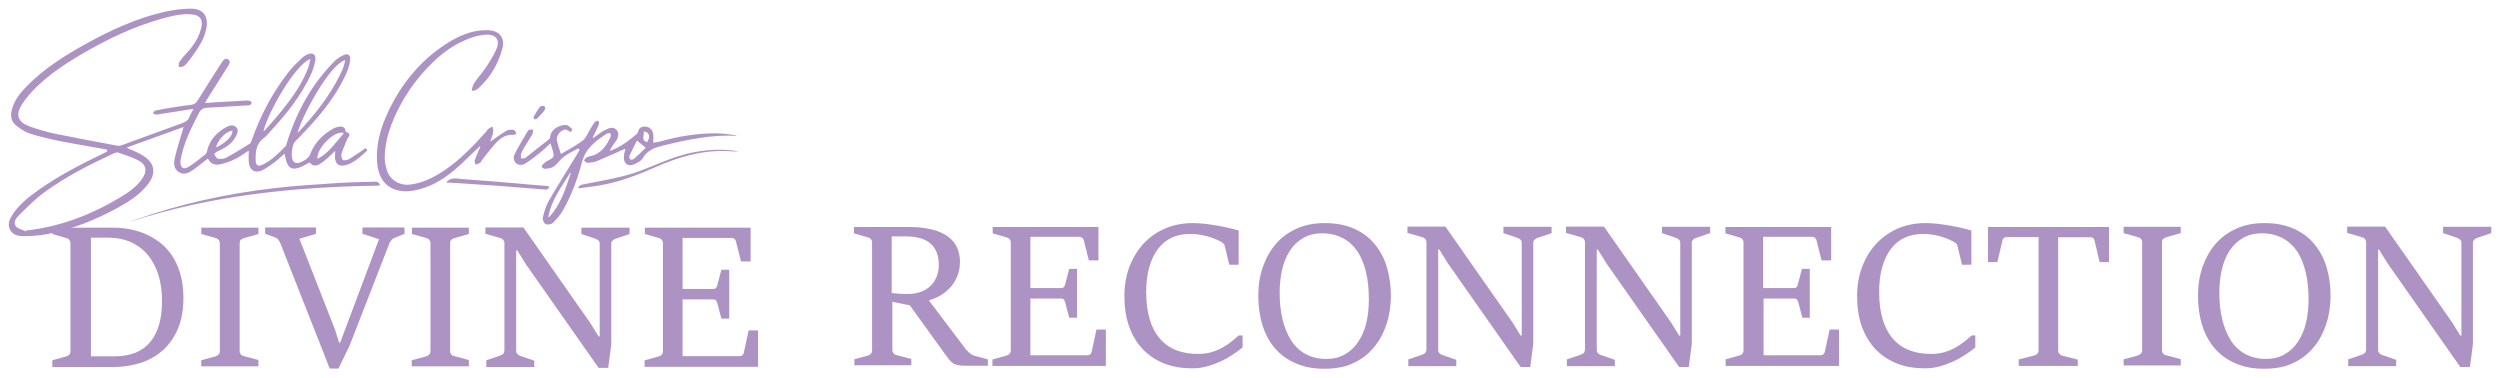
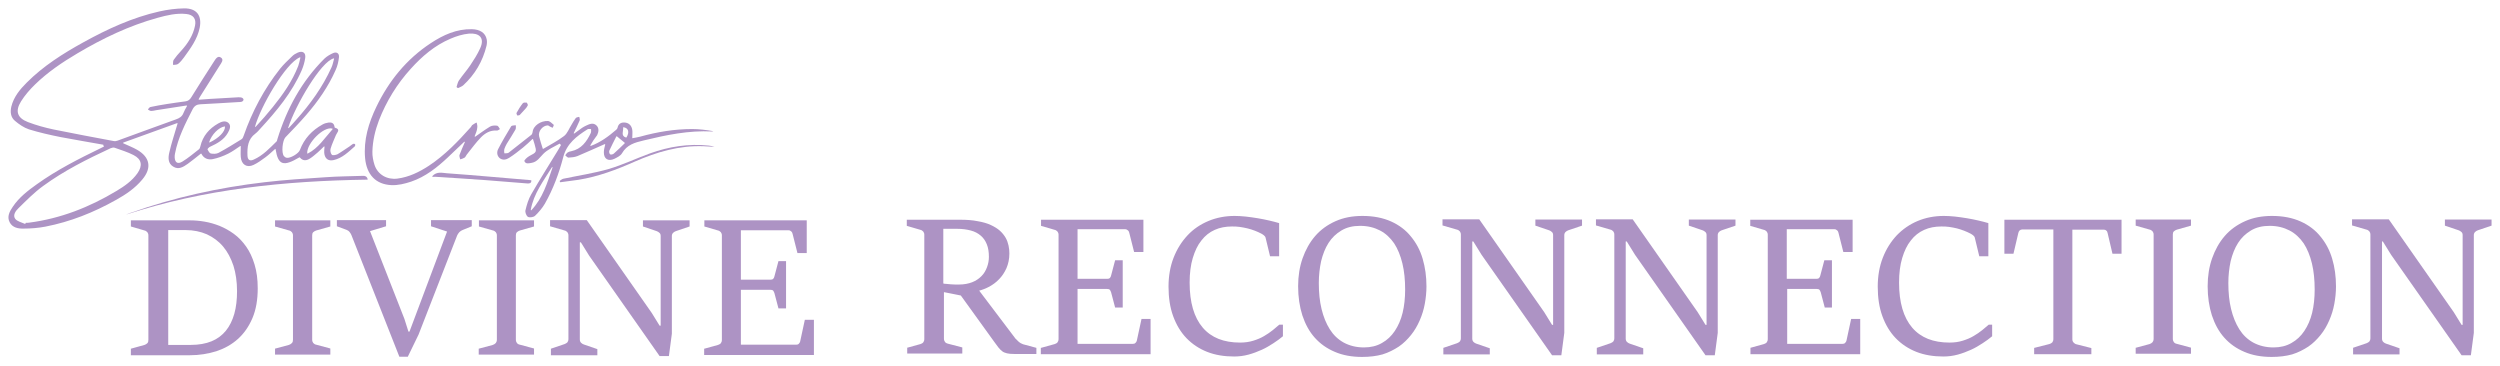
- <svg xmlns="http://www.w3.org/2000/svg" viewBox="-24.0 -104.3 1146.4 173.1" role="img" aria-label="Stella Crispo, Divine ReConnection">
+ <svg xmlns="http://www.w3.org/2000/svg" viewBox="-62.0 -104.3 1184.4 173.1" role="img" aria-label="Stella Crispo, Divine ReConnection">
  <g fill="#AD93C4">
-     <g transform="translate(-241.63 -332.82) scale(0.72)">
+     <g transform="translate(-279.63 -332.82) scale(0.72)">
      <path d="M370.2,412.6c-9.3-1.7-18.7-3.2-28-5c-7-1.4-14.1-3-20.9-5.1c-3.3-1.1-6.5-3.3-9.2-5.6 c-2.8-2.3-3.2-5.8-2.4-9.3c1.6-6.5,5.7-11.4,10.2-15.9c10.9-10.9,23.7-19,37.1-26.4c15.9-8.8,32.4-16.4,50.2-20.4 c5.3-1.2,10.8-1.9,16.2-2c8.2-0.1,11.8,4.6,10.3,12.6c-1.5,7.6-6,13.6-10.4,19.7c-1.1,1.5-2.4,3.1-3.8,4.2c-0.8,0.6-2,0.6-3.1,0.7 c-0.2,0-0.3-0.1-0.3-0.3c0.1-1.1-0.1-2.3,0.5-3.1c1.4-2,3-3.9,4.7-5.7c4.4-4.8,8-10.2,9.3-16.7c0.9-4.5-1.1-7.2-5.7-7.7 c-6.5-0.7-12.7,0.8-18.9,2.5c-18.8,5.2-36.1,13.5-52.8,23.4c-10,5.9-19.6,12.4-27.9,20.5c-3.4,3.3-6.7,7.1-9.2,11.1 c-4,6.4-2.5,10.9,4.5,13.6c5.5,2.1,11.3,3.7,17,4.9c13.1,2.7,26.3,5.1,39.5,7.6c0.8,0.2,1.8,0,2.6-0.3 c12.8-4.6,25.5-9.4,38.2-13.9c2.4-0.8,4.2-1.9,5.1-4.3c0.5-1.4,1.3-2.7,2.3-4.5c0.1-0.2-0.1-0.4-0.3-0.4c-7.1,1.1-13.6,2.1-20,3.1 c-1.1,0.2-2.2,0.5-3.2,0.5c-0.7,0-1.3-0.4-2-0.8c-0.1-0.1-0.2-0.3-0.1-0.4c0.5-0.6,1-1.3,1.6-1.4c3.6-0.8,7.3-1.4,11-2 c4-0.6,7.9-1.2,11.9-1.7c1.8-0.2,3-1.1,4-2.8c4.9-7.9,9.9-15.8,14.9-23.5c1-1.5,2.4-4.1,4.6-2.5c2,1.4,0.2,3.5-0.8,5.1 c-4.3,6.9-8.7,13.7-13,20.6c-0.2,0.4-0.5,0.8-0.9,1.6c-0.1,0.2,0,0.4,0.2,0.4c2.5-0.2,4.7-0.4,6.8-0.5c6.4-0.4,12.7-0.7,19.1-1.1 c0.8,0,1.7,0,2.4,0.3c0.5,0.2,1.1,0.9,1,1.3c0,0.5-0.6,1.1-1.1,1.3c-0.9,0.3-2,0.2-3,0.3c-8.1,0.5-16.2,1-24.3,1.4 c-2.3,0.1-3.9,1-5.1,3.3c-4.8,9.4-9.6,18.7-11.6,29.2c-0.2,0.8-0.2,1.6-0.2,2.5c0.2,3.4,2,4.6,5.1,2.7c3.9-2.4,7.3-5.3,10.9-8.1 c0.5-0.4,0.7-1.2,0.9-1.9c1.6-6.9,5.8-11.7,11.8-15.1c2.1-1.2,4.7-2.1,6.7-0.3c2,1.9,0.7,4.5-0.4,6.5c-2.6,4.6-7,7-11.6,9.1 c-0.8,0.3-1.9,1.5-1.8,1.8c0.5,1,1.3,2.5,2.2,2.7c1.6,0.3,3.6,0.3,5-0.4c5.2-2.8,10.2-5.9,15.2-9c0.7-0.4,1.1-1.4,1.4-2.3 c5.6-16,13.4-30.7,23.9-44c2.4-3,5.2-5.6,8-8.3c1-1,2.3-1.8,3.7-2.4c3.2-1.4,5.4,0.1,4.9,3.5c-0.4,2.8-1.2,5.5-2.3,8.1 c-6.4,14.7-16.5,26.8-27.2,38.4c-1,1.1-2.1,2.4-3.3,3.3c-5,3.7-5.4,9-5.2,14.4c0.1,2.9,1.5,3.9,4.1,2.7c6.1-2.7,10.5-7.5,15.1-12 c0.3-0.3,0.3-1,0.5-1.5c6.2-20.1,16-38.1,31-53c1.6-1.5,3.7-2.7,5.7-3.6c2.4-1,4.1,0.3,3.8,2.8c-0.3,2.8-1,5.8-2.2,8.4 c-4.8,10.9-11.6,20.6-19.4,29.6c-4.3,5-9,9.8-13.6,14.6c-2,2.1-2.8,10.3-1,12.4c0.4,0.5,1.1,1,1.8,1.1c2.3,0.5,7.9-2.8,8.7-5.1 c2.8-7.5,8-13,14.9-16.8c1.2-0.7,2.7-1.1,4.1-1.3c1.8-0.2,3.3,0.4,3.7,2.4c0.1,0.3,0.1,0.9,0.3,1c4.1,1.1,1.4,3.1,0.7,4.9 c-1.2,3-2.6,5.8-3.5,8.9c-0.4,1.2,0,3.1,0.8,4c0.5,0.6,2.6,0.2,3.7-0.3c2.8-1.6,5.3-3.5,8-5.2c0.8-0.5,1.4-1.2,2.2-1.6 c0.4-0.2,1.2-0.1,1.4,0.2c0.2,0.3,0.1,1.1-0.2,1.4c-4.2,3.7-8.2,7.7-13.8,9c-3.7,0.9-6-1-6.3-4.8c-0.1-1.2,0.1-2.4,0.2-3.9 c0-0.2-0.3-0.4-0.4-0.2c-1.5,1.4-2.7,2.7-4.1,3.9c-1.7,1.4-3.3,2.9-5.1,4c-2.3,1.5-4.7,1.7-6.6-0.7c-0.1-0.1-0.2-0.1-0.3-0.1 c-10.6,6.3-14,5.2-15.7-5.3c0-0.2-0.3-0.3-0.4-0.1c-2.2,1.9-4.1,3.8-6.3,5.4c-2.5,1.8-5,3.7-7.8,5c-4.4,2.1-8-0.2-8.4-5.2 c-0.2-2.3,0-4.7,0-7c0-0.2-0.2-0.3-0.4-0.2c-2.5,1.7-5.1,3.6-7.9,5c-3.2,1.6-6.7,2.9-10.2,3.6c-3,0.6-5.8-0.4-7.4-3.5 c-0.1-0.1-0.2-0.2-0.4-0.1c-2.9,2.3-5.7,4.6-8.6,6.7c-2.9,2-6,4.1-9.6,1.8c-3.6-2.2-3.3-6.1-2.5-9.4c1.4-6.2,3.5-12.3,5.4-18.9 c0.1-0.2-0.1-0.4-0.3-0.3c-11.6,4.2-23.2,8.4-35.4,12.8c-0.2,0.1-0.2,0.4,0,0.5c3.5,1.6,6.4,2.7,9,4.2c8.6,4.9,9.9,12,3.5,19.6 c-4.8,5.8-10.9,9.9-17.4,13.5c-14.6,8.2-29.9,14.3-46.3,17.5c-4.7,0.9-9.6,1.3-14.4,1.3c-3.5,0.1-7.4-0.6-9.2-4.2 c-1.9-3.7,0-7.1,2.1-10.2c4.1-6.1,9.8-10.5,15.7-14.7c13.2-9.5,27.7-16.8,42.3-23.9c0.7-0.3,1.3-0.6,2-1 C370.3,413.2,370.3,413.2,370.2,412.6z M319,464.5l0.2-0.4c0-0.1,0.1-0.1,0.2-0.1c0.7,0,1.4,0,2-0.1c20.7-2.7,39.6-10.1,57.4-20.8 c5.2-3.1,10.3-6.6,13.9-11.7c3.5-5,2.9-9.2-2.6-12c-3.9-2-8.2-3.3-12.4-4.8c-0.7-0.3-1.8,0-2.6,0.3c-15.5,7.2-30.7,14.8-44.5,24.9 c-5.8,4.2-11,9.5-16.2,14.6c-1.8,1.7-3.9,4.6-2.1,7c1.3,1.7,4.2,2.3,6.4,3.3C318.8,464.7,318.9,464.7,319,464.5z M499.6,355.1 c-9.6,4-26,32.7-29.5,45.5c-0.1,0.2,0.2,0.4,0.4,0.2c3.9-4.2,7.7-8.5,11.3-13c6.7-8.3,12.8-17,16.7-27c0.6-1.6,0.9-3.3,1.4-5.4 C500,355.2,499.8,355.1,499.6,355.1z M521.9,355.8c-8.4,1.9-25.3,31-30,45.6c-0.1,0.3,0.2,0.4,0.4,0.2c1.7-1.9,3.3-3.5,4.7-5.2 c9.4-10.5,17.6-21.8,23.4-34.7c0.8-1.7,1.1-3.6,1.7-5.7C522.2,355.9,522.1,355.8,521.9,355.8z M520.9,402 c-5.6-1.6-16.8,9.6-16.5,16.2c0,0.2,0.2,0.3,0.4,0.2c7-3.6,11.1-10.2,16.3-16C521.2,402.2,521.1,402,520.9,402z M440.3,411.1 c6-2.9,10.1-7.1,10-10.3c0-0.1-0.1-0.3-0.3-0.2c-3.8,0.6-8.5,5.3-10.1,10.3C439.9,411,440.1,411.2,440.3,411.1z" />
      <path d="M690.7,413c-0.1,0.2,0.1,0.4,0.3,0.4c6.3-2.3,11.6-6.2,16.7-10.6c0.4-0.3,0.8-0.8,0.9-1.3 c0.5-2.5,2.1-3.6,4.5-3.5c2.7,0.1,4.5,1.7,5.1,4.3c0.4,1.7,0.1,3.6,0.1,5.8c0,0.2,0.1,0.3,0.3,0.2c1.6-0.3,3.3-0.6,4.9-1 c11.2-3.1,22.6-5,34.2-5c4.6,0,9.2,0.6,13.9,1.4c-0.2,0.1-0.5,0.2-0.7,0.2c-15.4-0.8-30.2,2.3-45.1,5.9c-5.9,1.4-11,2.8-14.3,8.5 c-0.9,1.6-3.2,2.7-5,3.6c-4.1,1.9-7,0-6.9-4.4c0-1.8,0.6-3.6,0.9-5c0-0.2-0.2-0.4-0.3-0.3c-5.7,2.5-11.8,5.3-18,7.9 c-1.8,0.7-3.9,0.9-5.9,1c-0.6,0-1.3-0.8-2-1.4c-0.1-0.1-0.1-0.2,0-0.3c0.5-0.6,0.9-1.3,1.5-1.7c0.6-0.4,1.5-0.7,2.3-0.8 c6.7-1.4,10.2-6.3,12.9-12c0.3-0.7,0.2-1.5,0.2-2.3c0-0.1-0.1-0.3-0.2-0.3c-0.8,0-1.7-0.2-2.2,0.2c-7.1,4.5-13.6,9.4-15.9,18.2 c-2.8,10.7-6.6,21-12.1,30.7c-1.7,2.9-4,5.6-6.5,8c-1,0.9-3.5,1.3-4.6,0.7c-1.1-0.6-2-3-1.7-4.3c0.9-3.7,2-7.5,3.9-10.7 c5.5-9.5,11.3-18.7,17-28c0.9-1.4,1.7-2.9,2.5-4.3c-0.5-0.5-0.4-0.4-0.9-0.9c-3.7,2.1-7.9,3.8-10.8,6.8c-2.3,2.3-3.9,5.1-7.4,5.8 c-1.8,0.3-4.1,1.1-5-1.1c-0.2-0.6,1.9-2.6,3.2-3.3c5-2.6,5-2.6,3.5-7.9c-0.3-1-0.6-1.9-1-3.2c-0.1-0.2-0.3-0.2-0.4-0.1 c-2.1,2-4.1,3.9-6.2,5.6c-3,2.4-6,4.8-9.2,6.8c-1.8,1.2-4.2,1.7-6.2,0.1c-1.8-1.6-1.9-4-1-5.8c2.6-5.1,5.6-10.1,8.6-15.1 c0.4-0.6,1.7-0.5,2.8-0.7c0.2,0,0.3,0.1,0.3,0.3c0,0.9,0.1,1.9-0.3,2.6c-1.8,3.2-3.8,6.2-5.7,9.3c-0.6,1.1-1.2,2.3-1.6,3.5 c-0.2,0.8-0.1,1.7,0,2.6c0,0.1,0.1,0.2,0.3,0.2c0.9-0.1,1.9,0,2.5-0.4c5-3.9,10-7.8,15-11.8c0.4-0.3,0.7-1.1,0.8-1.7 c0.4-4.5,5.6-7.6,10.1-7.4c1.3,0.1,2.6,1.5,3.8,2.5c0.2,0.2-0.3,1.1-0.6,1.8c-0.1,0.1-0.2,0.2-0.3,0.1c-0.5-0.2-1-0.4-1.5-0.7 c-0.5-0.2-1-0.8-1.5-0.8c-3.4,0.1-6.5,3.9-5.7,7.2c0.6,2.6,1.5,5.2,2.4,8.1c0,0.2,0.2,0.2,0.4,0.1c4.7-2.8,9.4-5.2,13.6-8.4 c2.2-1.7,3.3-4.9,4.9-7.4c0.9-1.5,1.7-3,2.8-4.4c0.4-0.5,1.3-0.6,2.1-0.8c0.1,0,0.3,0.1,0.3,0.2c0.1,0.7,0.4,1.5,0.2,2.1 c-1.1,2.6-2.4,5.2-3.9,8.3c-0.1,0.2,0.2,0.5,0.4,0.3c2-1.4,3.5-2.6,5.1-3.7c0.8-0.5,1.6-1,2.5-1.4c2.3-1.1,4.8-2.2,6.9-0.2 c1.9,1.8,1.5,4.3,0.5,6.4C693.4,408.6,692,410.8,690.7,413z M665.4,427.5c-5.5,8.9-12,17.3-13.9,28c0,0.2,0.3,0.4,0.4,0.2 c7.5-7.9,10.5-18.1,13.9-28C666,427.4,665.6,427.2,665.4,427.5z M708.2,407.1c-0.1-0.1-0.3-0.1-0.4,0.1c-1.6,3.2-3.2,6.2-4.6,9.3 c-0.3,0.7,0,2,0.5,2.4c0.4,0.4,1.8,0.1,2.4-0.4c2.5-2.2,4.8-4.5,7.2-6.8c0.1-0.1,0.1-0.3,0-0.4 C711.5,409.8,710.1,408.7,708.2,407.1z M712.3,401.4c0.2,2.4-1.7,5.4,1.9,6.5c0.1,0,0.2,0,0.3-0.1c2.1-3.5,1.3-6.2-2-6.7 C712.4,401.1,712.2,401.2,712.3,401.4z" />
      <path d="M614.6,407c-0.1,0.2,0.2,0.4,0.4,0.3c3.3-2.3,6.4-4.6,9.7-6.6c1.3-0.8,3.2-0.8,4.7-0.6c0.6,0.1,1.2,1.2,1.7,2 c0.1,0.1,0.1,0.3-0.1,0.4c-0.7,0.4-1.3,0.9-2,0.8c-4.2-0.3-7.5,1.7-10.2,4.4c-3.4,3.5-6.3,7.5-9.4,11.4c-0.5,0.6-0.8,1.6-1.4,2 c-0.8,0.5-1.8,0.8-2.7,1.1c-0.1,0-0.3,0-0.3-0.2c-0.2-0.9-0.6-1.9-0.4-2.6c1.1-2.9,2.3-5.7,3.5-8.4c0.1-0.2-0.2-0.5-0.4-0.3 c-3.5,3.3-7.1,6.8-10.7,10.2c-7.1,6.7-14.8,12.8-24.2,16c-4.2,1.4-8.7,2.5-13,2.3c-10.4-0.5-16.3-7-17.3-17.7 c-1.1-12,2.3-23.2,7.4-33.8c8.2-17,19.8-31.4,35.8-41.9c8.2-5.4,16.9-9.4,27-9.2c5.4,0.1,8.9,2.4,9.8,6.6c0.3,1.4,0.2,2.9-0.1,4.3 c-2.5,10.2-7.6,18.9-15.3,26c-0.9,0.8-2.1,1.2-3.3,1.8c-0.1,0-0.2,0-0.3,0l-0.7-0.5c-0.1-0.1-0.1-0.2-0.1-0.3 c0.5-1.4,0.7-2.9,1.5-4.1c2.3-3.4,5.1-6.5,7.4-9.9c2.4-3.6,4.8-7.3,6.6-11.3c3.3-7.2-0.9-10.2-7.3-9.7c-4.2,0.4-8.4,1.7-12.3,3.4 c-10.3,4.4-18.6,11.5-26,19.7c-9.1,10-16.1,21.4-21,34c-2.5,6.6-4.1,13.4-4.3,20.5c-0.1,2.9,0.5,6,1.4,8.8c2.1,6.4,8.3,9.9,15.1,9 c7.6-1,14.3-4.3,20.6-8.4c10.6-7,19.3-16.1,27.7-25.5c0.4-0.4,0.5-1,0.9-1.3c0.8-0.6,1.7-1.1,2.6-1.6c0.2-0.1,0.3,0,0.4,0.2 c0.2,1,0.5,2.1,0.3,3.1C616.2,403.3,615.3,405.2,614.6,407z" />
      <path d="M544.2,435.3c0,0.2-0.1,0.3-0.2,0.3c-54.1,0.8-107.3,6.1-158.8,23c1-0.4,2.1-0.9,3.1-1.2 c28.5-10.1,57.9-16.6,88-20.1c13.4-1.6,26.8-2.4,40.3-3.3c8.1-0.6,16.2-0.6,24.3-0.9C542.4,433,543.7,433.4,544.2,435.3z" />
      <path d="M670.6,436.6c0-0.1,0-0.2,0.1-0.3c0.7-0.5,1.4-1.1,2.2-1.3c10-2.1,20.1-3.6,29.8-6.4 c9.3-2.7,18.2-7,27.3-10.3c12.5-4.5,25.4-6.5,38.7-5.1c1.2,0.1,2.5,0.4,3.7,0.8c-2.4-0.1-4.8-0.3-7.2-0.4 c-15.9-0.6-30.8,3.8-45.2,10.1c-11.9,5.3-24.1,9.9-37.1,12c-4,0.6-7.9,1.1-11.9,1.6c-0.1,0-0.2,0-0.3-0.2L670.6,436.6z" />
      <path d="M586.9,433.7c-0.2,0-0.3-0.3-0.2-0.4c3-3.3,6.6-2.1,9.7-1.9c18.2,1.3,36.5,3,54.7,4.5c0.2,0,0.4,0.1,0.6,0.1 c0.1,0,0.2,0.1,0.2,0.2c0,1.7-1.1,2-2.6,1.9c-9.2-0.7-18.5-1.5-27.7-2.2c-11.1-0.8-22.1-1.5-33.2-2.2 C587.9,433.8,587.5,433.8,586.9,433.7z" />
      <path d="M649.6,386.4c0,0.1,0,0.2,0,0.2c-0.4,0.7-0.7,1.3-1.1,1.8c-1.4,1.6-2.8,3.1-4.2,4.6c-0.3,0.3-0.9,0.3-1.5,0.4 c-0.1,0-0.2-0.1-0.3-0.2c-0.2-0.6-0.6-1.3-0.3-1.6c1.2-2.2,2.5-4.3,4.1-6.3c0.4-0.5,1.7-0.5,2.5-0.4 C649.1,385,649.3,385.8,649.6,386.4z" />
    </g>
    <g transform="translate(-378.00 -470.80)">
      <path d="M378,531.7l6.5-1.8c0.5-0.2,0.9-0.4,1.3-0.8c0.4-0.4,0.5-0.9,0.5-1.6V478c0-0.6-0.2-1.1-0.5-1.5 c-0.4-0.4-0.8-0.7-1.3-0.8l-6.5-1.9v-2.9h28.2c2.1,0,4.4,0.2,6.7,0.6c2.4,0.4,4.8,1.1,7.1,2c2.4,1,4.6,2.2,6.8,3.8 c2.2,1.6,4.1,3.6,5.8,6c1.7,2.4,3,5.2,4,8.5c1,3.3,1.5,7,1.5,11.3c0,5.4-0.8,10.1-2.5,14.1c-1.7,4-4,7.3-6.9,9.9 s-6.3,4.5-10.2,5.8c-3.9,1.2-8,1.9-12.5,1.9H378V531.7z M406.5,529.9c3.7,0,7-0.6,9.7-1.7c2.7-1.1,5-2.8,6.8-5 c1.8-2.2,3.1-4.9,4-8c0.9-3.2,1.3-6.8,1.3-10.8c0-4.4-0.6-8.5-1.7-12c-1.2-3.6-2.8-6.6-4.9-9.1c-2.1-2.5-4.7-4.4-7.7-5.8 c-3-1.3-6.4-2-10-2h-8.3v54.4H406.5z" />
      <path d="M446.2,531.7l6.7-1.8c0.6-0.2,1-0.5,1.4-0.9s0.5-0.9,0.5-1.6V478c0-0.6-0.2-1.1-0.5-1.5 c-0.4-0.4-0.8-0.7-1.3-0.8l-6.7-1.9v-2.9h26.2v2.9l-6.7,1.9c-0.5,0.2-1,0.4-1.4,0.8c-0.4,0.4-0.5,0.9-0.5,1.5v49.4 c0,0.7,0.2,1.2,0.5,1.6c0.4,0.4,0.8,0.7,1.4,0.8l6.7,1.8v2.9h-26.2V531.7z" />
      <path d="M482.5,477.9c-0.2-0.5-0.5-1-0.9-1.5c-0.4-0.5-0.9-0.8-1.4-1l-4.6-1.7v-2.9h23.3v2.9l-7.6,2.3l16.3,41.6 l1.9,6h0.5l17.8-47.4l-7.6-2.5v-2.9h19.3v2.9l-4.4,1.8c-0.5,0.2-1,0.5-1.5,1c-0.4,0.5-0.8,1-1,1.5l-18.3,47l-5.1,10.5h-4 L482.5,477.9z" />
      <path d="M542.8,531.7l6.7-1.8c0.6-0.2,1-0.5,1.4-0.9c0.3-0.4,0.5-0.9,0.5-1.6V478c0-0.6-0.2-1.1-0.5-1.5 c-0.4-0.4-0.8-0.7-1.3-0.8l-6.7-1.9v-2.9H569v2.9l-6.7,1.9c-0.5,0.2-1,0.4-1.4,0.8c-0.4,0.4-0.5,0.9-0.5,1.5v49.4 c0,0.7,0.2,1.2,0.5,1.6s0.8,0.7,1.4,0.8l6.7,1.8v2.9h-26.2V531.7z" />
      <path d="M577,531.7l6.5-2.2c0.5-0.2,1-0.5,1.3-0.8c0.3-0.4,0.5-0.9,0.5-1.6V478c0-0.6-0.2-1.1-0.5-1.5 c-0.4-0.4-0.8-0.7-1.3-0.8l-6.9-2v-2.9H594l30.8,44l3.7,6h0.5v-42.5c0-0.7-0.2-1.2-0.6-1.5c-0.4-0.4-0.8-0.6-1.3-0.8l-6.5-2.2 v-2.9h22.1v2.9l-6.5,2.2c-0.5,0.2-0.9,0.4-1.3,0.8c-0.4,0.4-0.6,0.9-0.6,1.5v46.3l-1.4,10.6h-4.4l-33.4-47.6l-3.9-6.3h-0.5v46 c0,0.7,0.2,1.2,0.6,1.6c0.4,0.4,0.8,0.6,1.3,0.8l6.4,2.2v2.9h-22V531.7z" />
      <path d="M649.7,531.7l6.5-1.8c0.5-0.2,1-0.4,1.3-0.8c0.3-0.4,0.5-0.9,0.5-1.6V478c0-0.6-0.2-1.1-0.5-1.5 c-0.4-0.4-0.8-0.7-1.3-0.8l-6.5-1.9v-2.9h48.5v15.5h-4.4l-2.3-9.1c-0.1-0.5-0.3-0.9-0.7-1.2c-0.3-0.3-0.7-0.5-1.2-0.5H667V499h14 c0.6,0,1-0.1,1.3-0.4c0.3-0.3,0.5-0.7,0.6-1.2l1.9-7.2h3.6v22.4h-3.6l-1.9-7.2c-0.2-0.5-0.4-1-0.6-1.2c-0.3-0.3-0.7-0.4-1.3-0.4 h-14v26h26.2c0.5,0,0.9-0.1,1.2-0.4c0.3-0.3,0.6-0.7,0.7-1.2l2.2-10.2h4.3v16.7h-52V531.7z" />
    </g>
    <g transform="translate(202.50 -566.90)">
      <path d="M165.1,627.4l6.5-1.8c0.5-0.2,1-0.4,1.3-0.8c0.3-0.4,0.5-0.9,0.5-1.6v-49.4c0-0.6-0.2-1.1-0.5-1.5 c-0.4-0.4-0.8-0.7-1.3-0.8l-6.5-1.9v-2.9h25.2c3.2,0,6,0.2,8.4,0.7c2.4,0.4,4.5,1,6.2,1.8s3.2,1.7,4.3,2.7c1.1,1,2,2.1,2.7,3.3 s1.1,2.4,1.4,3.7c0.3,1.3,0.4,2.6,0.4,3.8c0,2.6-0.5,4.9-1.4,7c-0.9,2-2.1,3.8-3.5,5.2c-1.4,1.5-3,2.6-4.6,3.5 c-1.7,0.9-3.3,1.5-4.8,1.9l16.8,22.2c0.2,0.3,0.4,0.6,0.8,0.9c0.3,0.3,0.7,0.7,1,1c0.4,0.3,0.7,0.6,1.1,0.8 c0.4,0.2,0.8,0.4,1.1,0.5l6.3,1.7v2.9h-10.4c-1.5,0-2.7-0.1-3.5-0.3s-1.7-0.5-2.3-1s-1.2-1-1.8-1.8s-1.2-1.6-2-2.7l-15.8-21.9 l-8-1.6v22c0,0.7,0.2,1.2,0.5,1.6s0.8,0.7,1.3,0.8l6.9,1.8v2.9h-26.1V627.4z M182.4,596.9c0.3,0.1,0.8,0.2,1.5,0.2 c0.6,0.1,1.3,0.1,2.1,0.2c0.7,0,1.5,0.1,2.1,0.1c0.7,0,1.3,0,1.7,0c2.4,0,4.5-0.4,6.3-1.1c1.8-0.7,3.2-1.7,4.4-2.9s2-2.6,2.6-4.2 c0.6-1.6,0.9-3.2,0.9-4.9c0-2.3-0.3-4.3-1-6c-0.7-1.7-1.6-3-2.9-4.1s-2.8-1.9-4.7-2.4c-1.9-0.5-4-0.8-6.5-0.8h-6.5V596.9z" />
      <path d="M228.7,627.4l6.5-1.8c0.5-0.2,1-0.4,1.3-0.8c0.3-0.4,0.5-0.9,0.5-1.6v-49.4c0-0.6-0.2-1.1-0.5-1.5 c-0.4-0.4-0.8-0.7-1.3-0.8l-6.5-1.9v-2.9h48.5V582h-4.4l-2.3-9.1c-0.1-0.5-0.3-0.9-0.7-1.2s-0.7-0.5-1.2-0.5h-22.6v23.5h14 c0.6,0,1-0.1,1.3-0.4c0.3-0.3,0.5-0.7,0.6-1.2l1.9-7.2h3.6v22.4h-3.6l-1.9-7.2c-0.2-0.5-0.4-1-0.6-1.2c-0.3-0.3-0.7-0.4-1.3-0.4 h-14v26h26.2c0.5,0,0.9-0.1,1.2-0.4c0.3-0.3,0.6-0.7,0.7-1.2l2.2-10.2h4.3v16.7h-52V627.4z" />
      <path d="M343.3,616.7v5.2c-1.3,1.1-2.8,2.2-4.5,3.3s-3.5,2.2-5.5,3.1c-2,0.9-4.1,1.7-6.3,2.3 c-2.2,0.6-4.5,0.9-6.8,0.9c-4.7,0-9-0.7-12.8-2.2c-3.8-1.5-7.1-3.7-9.8-6.5c-2.7-2.8-4.8-6.3-6.3-10.4s-2.2-8.8-2.2-14 c0-5,0.8-9.6,2.4-13.7c1.6-4.1,3.8-7.6,6.6-10.6s6.1-5.2,9.9-6.8s8-2.4,12.4-2.4c1.6,0,3.3,0.1,5.3,0.3c1.9,0.2,3.8,0.5,5.7,0.8 c1.9,0.3,3.7,0.7,5.5,1.1c1.7,0.4,3.3,0.8,4.6,1.2v15.7h-4.3l-2.1-8.7c-0.1-0.5-0.4-0.9-0.8-1.2c-0.4-0.3-0.8-0.6-1.2-0.8 c-1-0.5-2-1-3.1-1.4c-1.1-0.4-2.2-0.8-3.5-1.1c-1.2-0.3-2.4-0.5-3.7-0.7c-1.2-0.2-2.5-0.2-3.7-0.2c-2.9,0-5.7,0.5-8.1,1.6 c-2.5,1.1-4.6,2.8-6.3,5c-1.8,2.2-3.1,5-4.1,8.3c-1,3.3-1.5,7.2-1.5,11.7c0,9.4,2.1,16.5,6.2,21.3c4.1,4.8,10,7.1,17.7,7.1 c2.3,0,4.4-0.3,6.3-0.9c1.9-0.6,3.6-1.3,5.1-2.2c1.5-0.9,2.9-1.8,4.1-2.8c1.2-1,2.2-1.8,3.1-2.6H343.3z" />
      <path d="M380.8,631.7c-4.9,0-9.2-0.8-12.9-2.4c-3.8-1.6-6.9-3.8-9.5-6.7c-2.6-2.9-4.5-6.4-5.9-10.6 c-1.3-4.1-2-8.7-2-13.8c0-4.8,0.7-9.2,2.1-13.2s3.4-7.6,6-10.6c2.6-3,5.8-5.3,9.6-7c3.8-1.7,8-2.5,12.8-2.5 c5.2,0,9.7,0.9,13.5,2.6c3.8,1.7,7,4.1,9.4,7.1c2.5,3,4.4,6.5,5.6,10.6s1.8,8.4,1.8,13.1c0,2.8-0.3,5.5-0.8,8.3 c-0.5,2.7-1.3,5.3-2.4,7.8c-1.1,2.5-2.4,4.8-4.1,6.9s-3.6,4-5.8,5.5c-2.3,1.5-4.8,2.8-7.7,3.7 C387.6,631.3,384.4,631.7,380.8,631.7z M381.7,627.2c3.2,0,6.1-0.7,8.5-2.1c2.5-1.4,4.5-3.3,6.1-5.7s2.9-5.3,3.7-8.6 c0.8-3.3,1.2-7,1.2-11c0-4.5-0.4-8.7-1.3-12.4c-0.9-3.7-2.2-6.9-3.9-9.5c-1.8-2.6-4-4.7-6.7-6.1s-5.8-2.2-9.4-2.2 c-3.5,0-6.4,0.7-8.9,2.2c-2.5,1.5-4.5,3.4-6.1,5.9c-1.6,2.5-2.7,5.4-3.5,8.6c-0.7,3.3-1.1,6.7-1.1,10.4c0,4.5,0.4,8.6,1.3,12.3 c0.9,3.7,2.2,6.9,3.9,9.6c1.7,2.7,3.9,4.8,6.6,6.3C374.9,626.4,378.1,627.2,381.7,627.2z" />
      <path d="M419.3,627.4l6.5-2.2c0.5-0.2,1-0.5,1.3-0.8c0.3-0.4,0.5-0.9,0.5-1.6v-49.1c0-0.6-0.2-1.1-0.5-1.5 c-0.4-0.4-0.8-0.7-1.3-0.8l-6.9-2v-2.9h17.4l30.8,44l3.7,6h0.5v-42.5c0-0.7-0.2-1.2-0.6-1.5c-0.4-0.4-0.8-0.6-1.3-0.8l-6.5-2.2 v-2.9H485v2.9l-6.5,2.2c-0.5,0.2-0.9,0.4-1.3,0.8c-0.4,0.4-0.6,0.9-0.6,1.5v46.3l-1.4,10.6h-4.4l-33.4-47.6l-3.9-6.3h-0.5v46 c0,0.7,0.2,1.2,0.6,1.6c0.4,0.4,0.8,0.6,1.3,0.8l6.4,2.2v2.9h-22V627.4z" />
      <path d="M492,627.4l6.5-2.2c0.5-0.2,1-0.5,1.3-0.8c0.3-0.4,0.5-0.9,0.5-1.6v-49.1c0-0.6-0.2-1.1-0.5-1.5 c-0.4-0.4-0.8-0.7-1.3-0.8l-6.9-2v-2.9H509l30.8,44l3.7,6h0.5v-42.5c0-0.7-0.2-1.2-0.6-1.5c-0.4-0.4-0.8-0.6-1.3-0.8l-6.5-2.2 v-2.9h22.1v2.9l-6.5,2.2c-0.5,0.2-0.9,0.4-1.3,0.8c-0.4,0.4-0.6,0.9-0.6,1.5v46.3l-1.4,10.6h-4.4l-33.4-47.6l-3.9-6.3h-0.5v46 c0,0.7,0.2,1.2,0.6,1.6c0.4,0.4,0.8,0.6,1.3,0.8l6.4,2.2v2.9h-22V627.4z" />
      <path d="M564.7,627.4l6.5-1.8c0.5-0.2,1-0.4,1.3-0.8c0.3-0.4,0.5-0.9,0.5-1.6v-49.4c0-0.6-0.2-1.1-0.5-1.5 c-0.4-0.4-0.8-0.7-1.3-0.8l-6.5-1.9v-2.9h48.5V582h-4.4l-2.3-9.1c-0.1-0.5-0.3-0.9-0.7-1.2c-0.3-0.3-0.7-0.5-1.2-0.5h-22.6v23.5 h14c0.6,0,1-0.1,1.3-0.4c0.3-0.3,0.5-0.7,0.6-1.2l1.9-7.2h3.6v22.4H600l-1.9-7.2c-0.2-0.5-0.4-1-0.6-1.2c-0.3-0.3-0.7-0.4-1.3-0.4 h-14v26h26.2c0.5,0,0.9-0.1,1.2-0.4c0.3-0.3,0.6-0.7,0.7-1.2l2.2-10.2h4.3v16.7h-52V627.4z" />
      <path d="M679.3,616.7v5.2c-1.3,1.1-2.8,2.2-4.5,3.3s-3.5,2.2-5.5,3.1c-2,0.9-4.1,1.7-6.3,2.3 c-2.2,0.6-4.5,0.9-6.8,0.9c-4.7,0-9-0.7-12.8-2.2c-3.8-1.5-7.1-3.7-9.8-6.5c-2.7-2.8-4.8-6.3-6.3-10.4s-2.2-8.8-2.2-14 c0-5,0.8-9.6,2.4-13.7c1.6-4.1,3.8-7.6,6.6-10.6c2.8-2.9,6.1-5.2,9.9-6.8s8-2.4,12.4-2.4c1.6,0,3.3,0.1,5.3,0.3 c1.9,0.2,3.8,0.5,5.7,0.8c1.9,0.3,3.7,0.7,5.5,1.1c1.7,0.4,3.3,0.8,4.6,1.2v15.7h-4.3l-2.1-8.7c-0.1-0.5-0.4-0.9-0.8-1.2 c-0.4-0.3-0.8-0.6-1.2-0.8c-1-0.5-2-1-3.1-1.4c-1.1-0.4-2.2-0.8-3.4-1.1c-1.2-0.3-2.4-0.5-3.7-0.7c-1.2-0.2-2.5-0.2-3.7-0.2 c-2.9,0-5.7,0.5-8.1,1.6c-2.5,1.1-4.6,2.8-6.3,5c-1.8,2.2-3.1,5-4.1,8.3c-1,3.3-1.5,7.2-1.5,11.7c0,9.4,2.1,16.5,6.2,21.3 c4.1,4.8,10,7.1,17.7,7.1c2.3,0,4.4-0.3,6.3-0.9c1.9-0.6,3.6-1.3,5.1-2.2c1.5-0.9,2.9-1.8,4.1-2.8c1.2-1,2.2-1.8,3.1-2.6H679.3z" />
      <path d="M699.3,627.4l7.1-1.8c0.6-0.2,1-0.4,1.4-0.8c0.3-0.4,0.5-0.9,0.5-1.6v-51.9h-14.7c-0.5,0-1,0.2-1.3,0.5 c-0.3,0.3-0.5,0.7-0.6,1.2l-2.3,9.8h-4.3v-16.1h55.5v16.1h-4.3l-2.3-9.8c-0.1-0.5-0.3-1-0.7-1.2c-0.3-0.3-0.7-0.4-1.2-0.4h-14.8 v51.9c0,0.7,0.2,1.2,0.6,1.6c0.4,0.4,0.8,0.7,1.3,0.8l7.1,1.8v2.9h-27.1V627.4z" />
      <path d="M747.2,627.4l6.7-1.8c0.6-0.2,1-0.5,1.4-0.9c0.3-0.4,0.5-0.9,0.5-1.6v-49.4c0-0.6-0.2-1.1-0.5-1.5 c-0.4-0.4-0.8-0.7-1.3-0.8l-6.7-1.9v-2.9h26.2v2.9l-6.7,1.9c-0.5,0.2-1,0.4-1.4,0.8c-0.4,0.4-0.5,0.9-0.5,1.5v49.4 c0,0.7,0.2,1.2,0.5,1.6s0.8,0.7,1.4,0.8l6.7,1.8v2.9h-26.2V627.4z" />
      <path d="M811.7,631.7c-4.9,0-9.2-0.8-12.9-2.4c-3.8-1.6-6.9-3.8-9.5-6.7c-2.6-2.9-4.5-6.4-5.9-10.6 c-1.3-4.1-2-8.7-2-13.8c0-4.8,0.7-9.2,2.1-13.2s3.4-7.6,6-10.6s5.8-5.3,9.6-7s8-2.5,12.8-2.5c5.2,0,9.7,0.9,13.5,2.6 c3.8,1.7,7,4.1,9.4,7.1c2.5,3,4.4,6.5,5.6,10.6c1.2,4,1.8,8.4,1.8,13.1c0,2.8-0.3,5.5-0.8,8.3c-0.5,2.7-1.3,5.3-2.4,7.8 c-1.1,2.5-2.4,4.8-4.1,6.9s-3.6,4-5.8,5.5c-2.3,1.5-4.8,2.8-7.7,3.7C818.5,631.3,815.3,631.7,811.7,631.7z M812.6,627.2 c3.2,0,6.1-0.7,8.5-2.1c2.5-1.4,4.5-3.3,6.1-5.7s2.9-5.3,3.7-8.6c0.8-3.3,1.2-7,1.2-11c0-4.5-0.4-8.7-1.3-12.4 c-0.9-3.7-2.2-6.9-3.9-9.5c-1.8-2.6-4-4.7-6.7-6.1s-5.8-2.2-9.4-2.2c-3.5,0-6.4,0.7-8.9,2.2c-2.5,1.5-4.5,3.4-6.1,5.9 c-1.6,2.5-2.7,5.4-3.5,8.6c-0.7,3.3-1.1,6.7-1.1,10.4c0,4.5,0.4,8.6,1.3,12.3c0.9,3.7,2.2,6.9,3.9,9.6s3.9,4.8,6.6,6.3 C805.8,626.4,809,627.2,812.6,627.2z" />
      <path d="M850.2,627.4l6.5-2.2c0.5-0.2,1-0.5,1.3-0.8c0.3-0.4,0.5-0.9,0.5-1.6v-49.1c0-0.6-0.2-1.1-0.5-1.5 c-0.4-0.4-0.8-0.7-1.3-0.8l-6.9-2v-2.9h17.4l30.8,44l3.7,6h0.5v-42.5c0-0.7-0.2-1.2-0.6-1.5c-0.4-0.4-0.8-0.6-1.3-0.8l-6.5-2.2 v-2.9h22.1v2.9l-6.5,2.2c-0.5,0.2-0.9,0.4-1.3,0.8c-0.4,0.4-0.6,0.9-0.6,1.5v46.3l-1.4,10.6h-4.4l-33.4-47.6l-3.9-6.3H864v46 c0,0.7,0.2,1.2,0.6,1.6c0.4,0.4,0.8,0.6,1.3,0.8l6.4,2.2v2.9h-22V627.4z" />
    </g>
  </g>
</svg>
